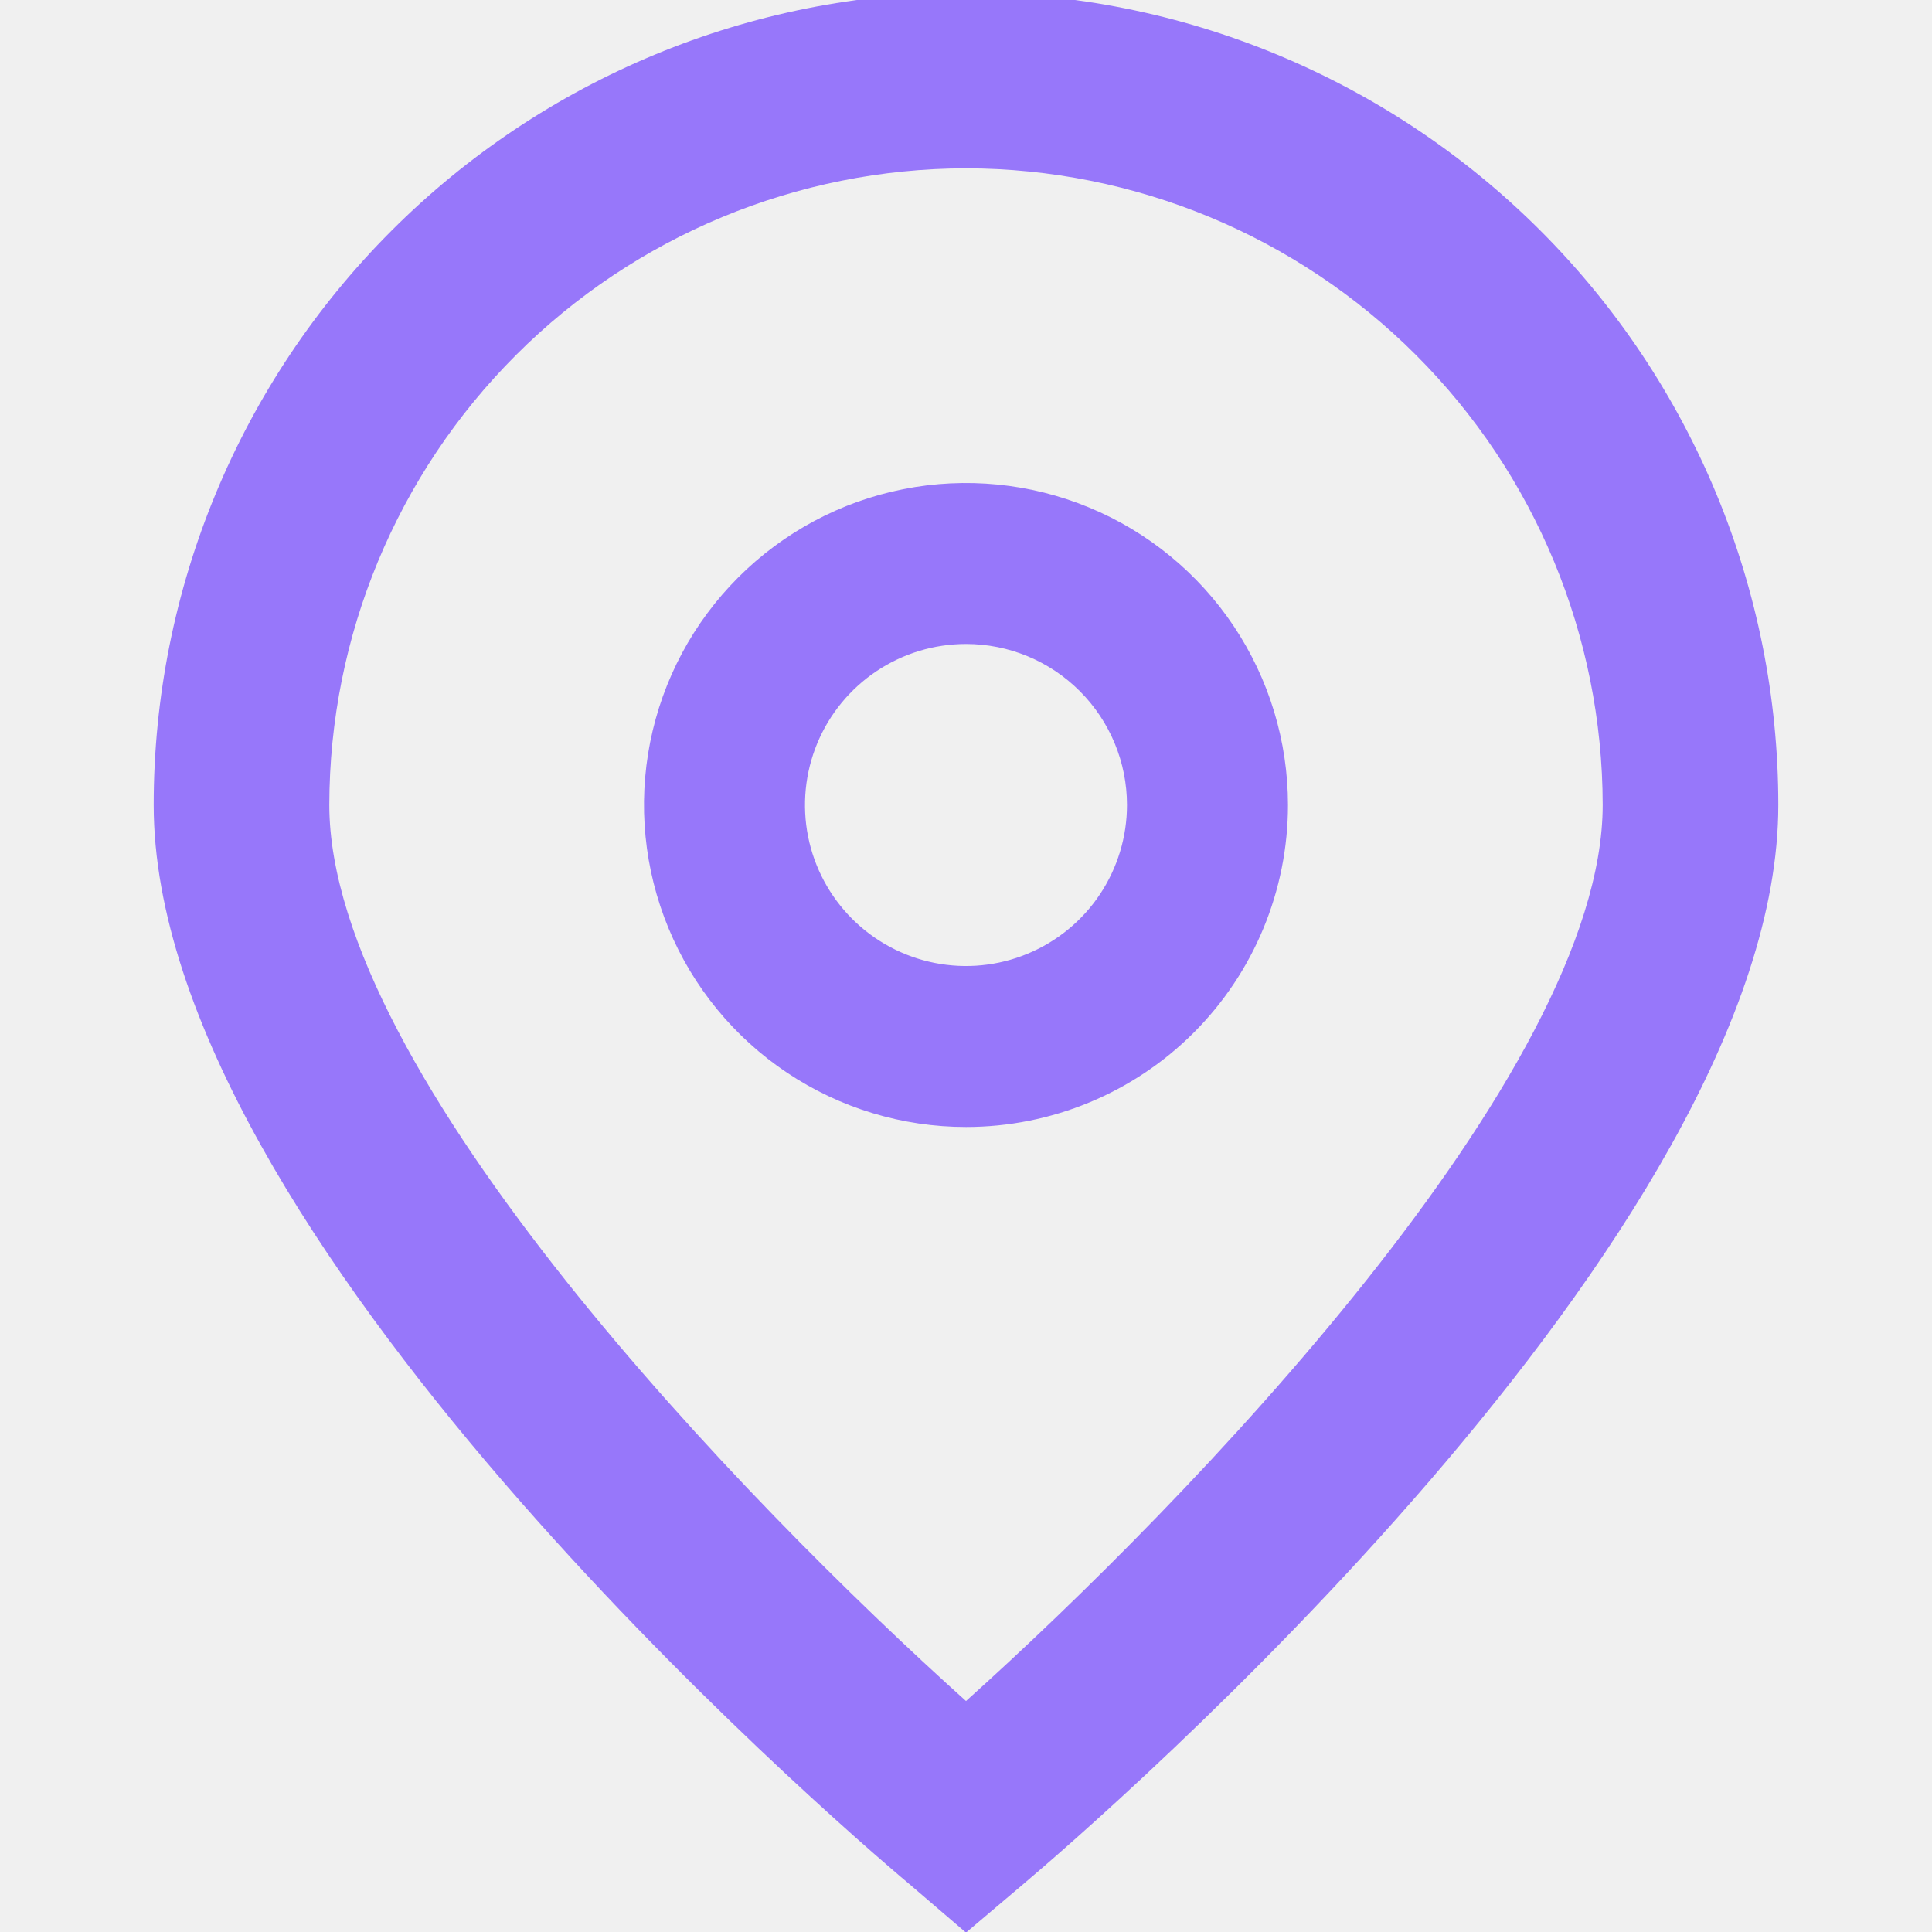
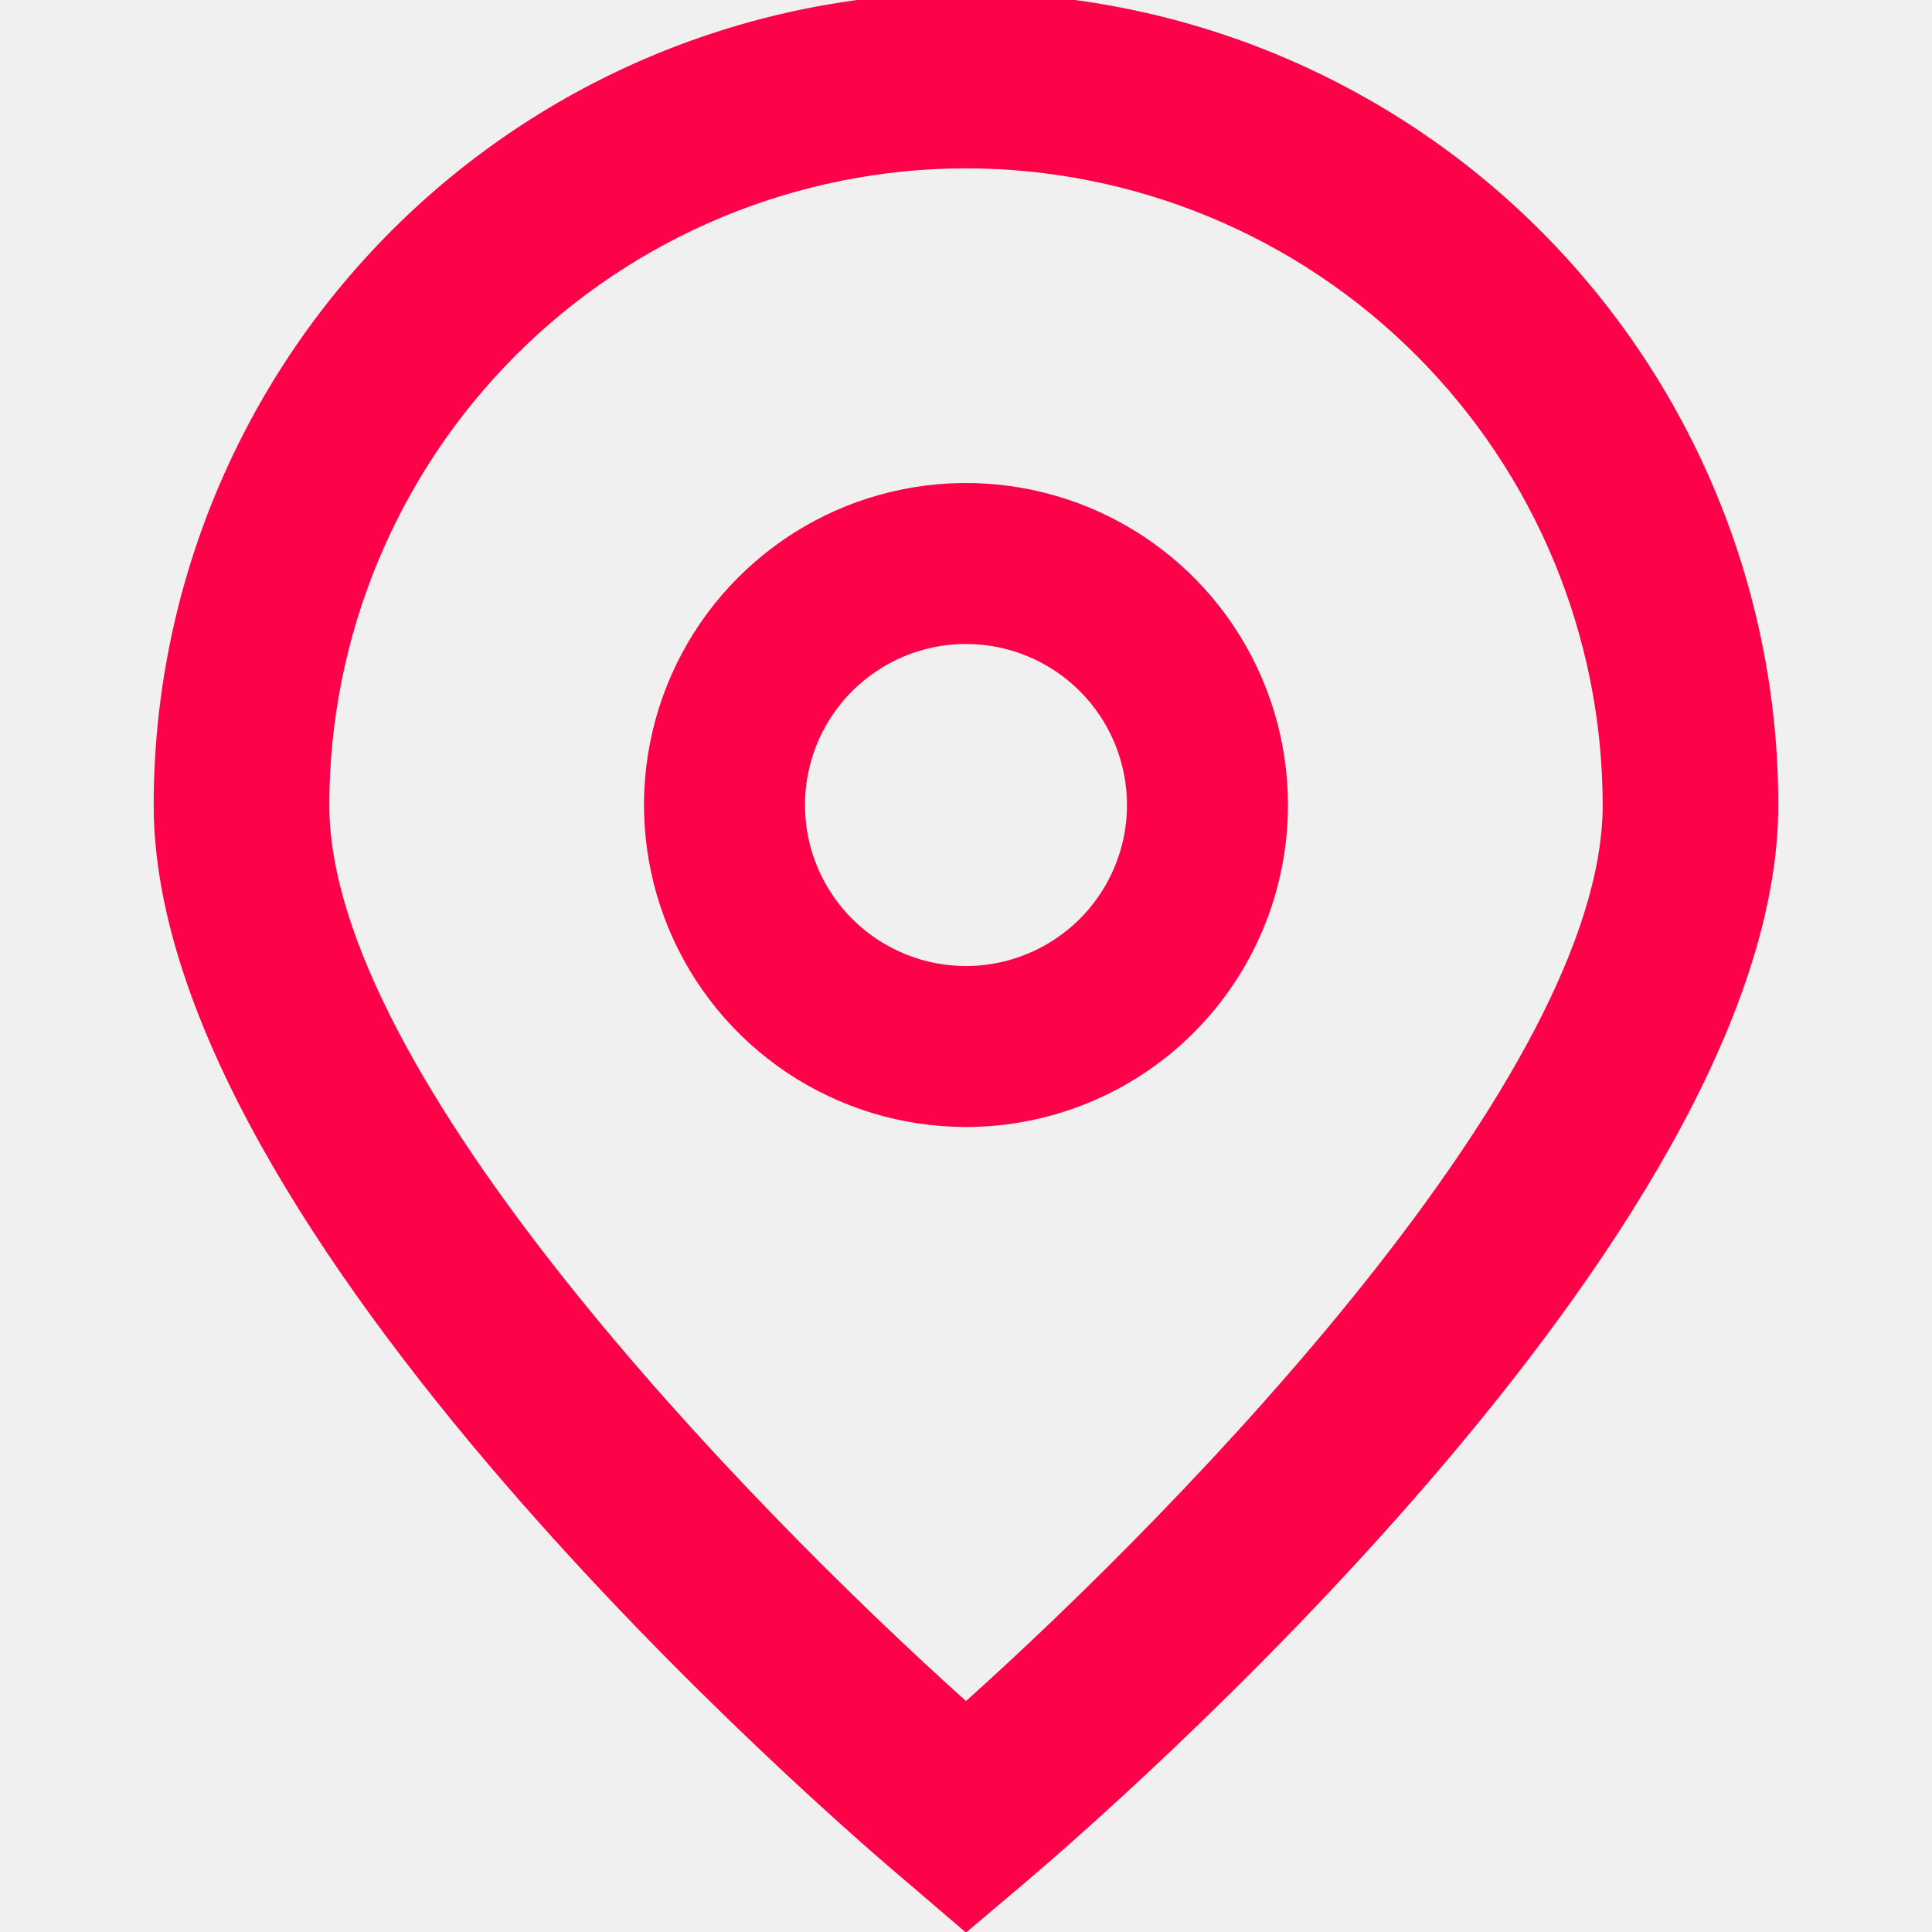
<svg xmlns="http://www.w3.org/2000/svg" width="40" height="40" viewBox="0 0 40 40" fill="none">
  <g clip-path="url(#clip0_148_2792)">
-     <path d="M20 40.013L18.833 39.013C17.225 37.666 3.182 25.538 3.182 16.666C3.182 12.206 4.954 7.928 8.108 4.774C11.262 1.62 15.54 -0.152 20 -0.152C24.46 -0.152 28.738 1.62 31.892 4.774C35.046 7.928 36.818 12.206 36.818 16.666C36.818 25.538 22.775 37.666 21.173 39.02L20 40.013ZM20 3.485C16.505 3.489 13.155 4.879 10.684 7.35C8.212 9.821 6.822 13.172 6.818 16.666C6.818 22.24 15.458 31.143 20 35.218C24.542 31.142 33.182 22.233 33.182 16.666C33.178 13.172 31.788 9.821 29.316 7.35C26.845 4.879 23.495 3.489 20 3.485Z" fill="#9777FA" />
-     <path d="M20 23.333C18.681 23.333 17.392 22.942 16.296 22.21C15.2 21.477 14.345 20.436 13.841 19.218C13.336 18 13.204 16.659 13.461 15.366C13.718 14.073 14.353 12.885 15.286 11.953C16.218 11.02 17.406 10.385 18.699 10.128C19.992 9.871 21.333 10.003 22.551 10.508C23.769 11.012 24.81 11.867 25.543 12.963C26.275 14.059 26.666 15.348 26.666 16.667C26.666 18.435 25.964 20.131 24.714 21.381C23.463 22.631 21.768 23.333 20 23.333ZM20 13.333C19.34 13.333 18.696 13.529 18.148 13.895C17.6 14.261 17.172 14.782 16.92 15.391C16.668 16 16.602 16.67 16.73 17.317C16.859 17.964 17.177 18.558 17.643 19.024C18.109 19.49 18.703 19.807 19.349 19.936C19.996 20.065 20.666 19.999 21.275 19.746C21.884 19.494 22.405 19.067 22.771 18.519C23.137 17.97 23.333 17.326 23.333 16.667C23.333 15.783 22.982 14.935 22.357 14.31C21.732 13.684 20.884 13.333 20 13.333Z" fill="#9777FA" />
+     <path d="M20 40.013L18.833 39.013C17.225 37.666 3.182 25.538 3.182 16.666C3.182 12.206 4.954 7.928 8.108 4.774C11.262 1.62 15.54 -0.152 20 -0.152C24.46 -0.152 28.738 1.62 31.892 4.774C35.046 7.928 36.818 12.206 36.818 16.666C36.818 25.538 22.775 37.666 21.173 39.02L20 40.013ZM20 3.485C16.505 3.489 13.155 4.879 10.684 7.35C8.212 9.821 6.822 13.172 6.818 16.666C6.818 22.24 15.458 31.143 20 35.218C24.542 31.142 33.182 22.233 33.182 16.666C33.178 13.172 31.788 9.821 29.316 7.35C26.845 4.879 23.495 3.489 20 3.485Z" fill="#fd0249" />
+     <path d="M20 23.333C18.681 23.333 17.392 22.942 16.296 22.21C15.2 21.477 14.345 20.436 13.841 19.218C13.336 18 13.204 16.659 13.461 15.366C13.718 14.073 14.353 12.885 15.286 11.953C16.218 11.02 17.406 10.385 18.699 10.128C19.992 9.871 21.333 10.003 22.551 10.508C23.769 11.012 24.81 11.867 25.543 12.963C26.275 14.059 26.666 15.348 26.666 16.667C26.666 18.435 25.964 20.131 24.714 21.381C23.463 22.631 21.768 23.333 20 23.333ZM20 13.333C19.34 13.333 18.696 13.529 18.148 13.895C17.6 14.261 17.172 14.782 16.92 15.391C16.668 16 16.602 16.67 16.73 17.317C16.859 17.964 17.177 18.558 17.643 19.024C18.109 19.49 18.703 19.807 19.349 19.936C19.996 20.065 20.666 19.999 21.275 19.746C21.884 19.494 22.405 19.067 22.771 18.519C23.137 17.97 23.333 17.326 23.333 16.667C23.333 15.783 22.982 14.935 22.357 14.31C21.732 13.684 20.884 13.333 20 13.333Z" fill="#fd0249" />
  </g>
  <defs>
    <clipPath id="clip0_148_2792">
      <rect width="40" height="40" fill="white" />
    </clipPath>
  </defs>
</svg>
